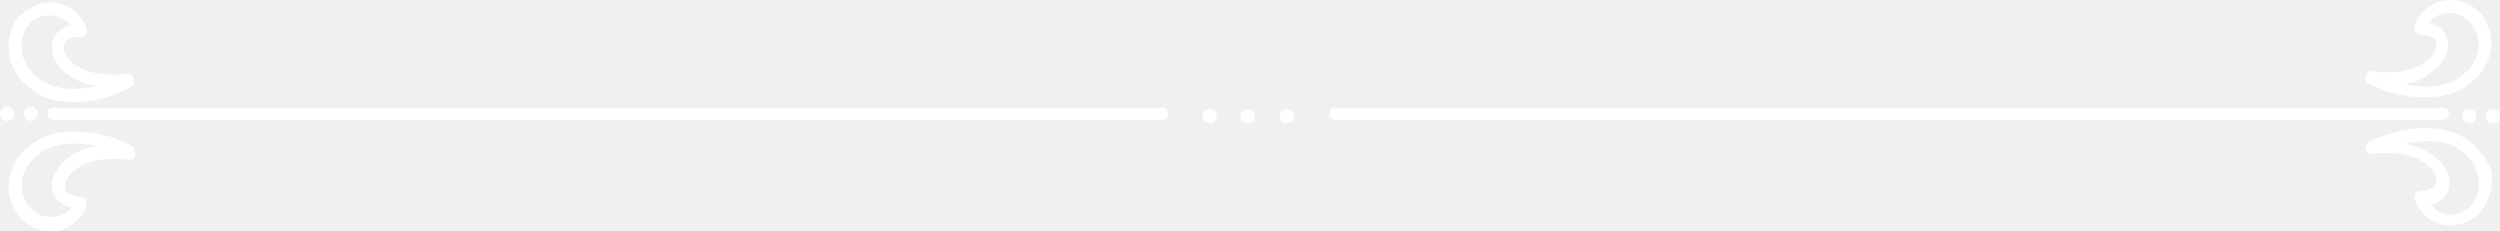
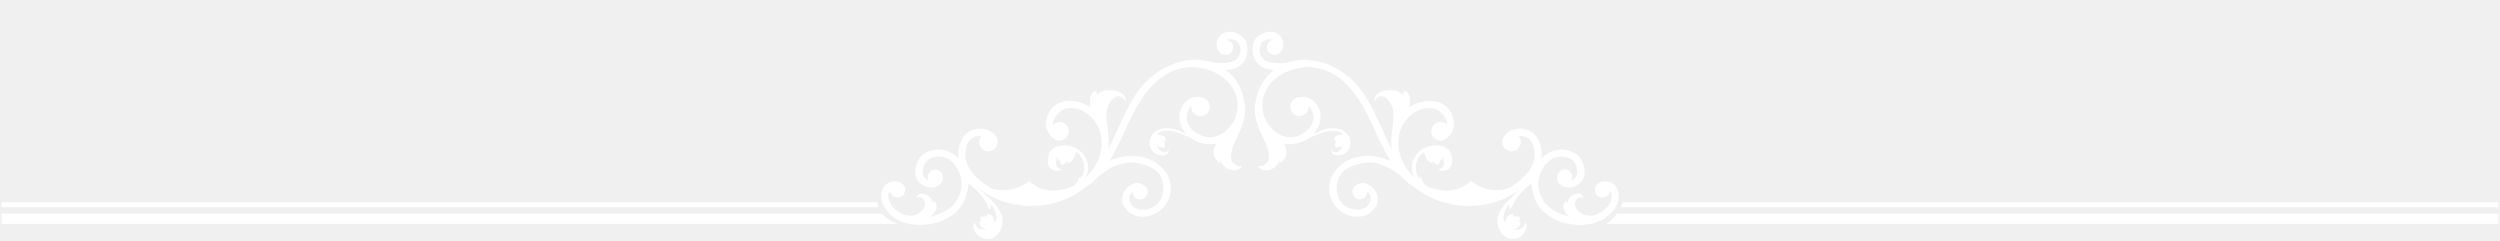
- <svg xmlns="http://www.w3.org/2000/svg" version="1.1" id="Layer_1" x="0px" y="0px" viewBox="0 0 210.8 19.4" enable-background="new 0 0 210.8 19.4" xml:space="preserve">
+ <svg xmlns="http://www.w3.org/2000/svg" version="1.1" id="Layer_1" x="0px" y="0px" width="739px" height="71.139px" viewBox="0 0 739 71.139" enable-background="new 0 0 739 71.139" xml:space="preserve">
  <g>
-     <path fill="#FFFFFF" d="M6.3,8.6c1.7,0,3.4-0.5,4.8-1.3c0.2-0.1,0.3-0.4,0.2-0.7c-0.1-0.2-0.3-0.4-0.6-0.4c0,0-0.4,0.1-1,0.1   c-1,0-2.3-0.1-3.3-0.8c-1.5-1-0.9-2-0.9-2c0.1-0.1,0.5-0.4,1.2-0.4C7,3.1,7.1,3,7.2,2.9c0.1-0.1,0.1-0.3,0.1-0.5c0,0-0.3-1-1.3-1.7   C5.5,0.4,4.9,0.2,4.3,0.2C3.1,0.2,2,0.8,1.3,1.8C0.8,2.7,0.6,3.7,0.8,4.7c0.2,1.1,0.9,2.2,2.1,3C3.7,8.3,4.9,8.6,6.3,8.6L6.3,8.6z    M2.2,2.4c0.6-1,1.6-1.1,2-1.1c0.4,0,0.8,0.1,1.1,0.3C5.6,1.8,5.8,2,6,2.1C5.3,2.3,4.9,2.7,4.7,2.9C4.5,3.2,4.3,3.7,4.4,4.3   c0.1,0.6,0.4,1.4,1.5,2.1c0.7,0.5,1.5,0.7,2.2,0.9C7.5,7.4,6.9,7.5,6.3,7.5l0,0c-1.2,0-2.2-0.3-2.8-0.7C1.6,5.5,1.5,3.6,2.2,2.4z" />
-     <path fill="#FFFFFF" d="M11.1,12.3c-1.4-0.8-3.1-1.2-4.8-1.2c-1.4,0-2.6,0.3-3.4,0.9c-1.2,0.8-1.9,1.8-2.1,3c-0.2,1,0,2,0.6,2.9   c0.6,1,1.7,1.6,2.9,1.6c0.7,0,1.3-0.2,1.7-0.5c1-0.7,1.3-1.6,1.3-1.7c0-0.2,0-0.3-0.1-0.5c-0.1-0.1-0.3-0.2-0.4-0.2   c-0.7,0-1.2-0.4-1.2-0.4c0,0-0.6-1,0.9-2c1-0.7,2.3-0.8,3.3-0.8c0.6,0,1,0.1,1,0.1c0.3,0,0.5-0.1,0.6-0.4   C11.4,12.7,11.3,12.4,11.1,12.3z M5.9,13.2c-1.1,0.8-1.4,1.6-1.5,2.1c-0.1,0.6,0.1,1.1,0.3,1.4c0.2,0.3,0.6,0.6,1.3,0.8   c-0.1,0.2-0.3,0.4-0.6,0.5c-0.3,0.2-0.7,0.3-1.1,0.3c-0.4,0-1.4-0.1-2-1.1c-0.8-1.2-0.7-3,1.2-4.4c0.6-0.4,1.6-0.7,2.8-0.7   c0.6,0,1.2,0.1,1.8,0.2C7.3,12.5,6.5,12.7,5.9,13.2z" />
-     <circle fill="#FFFFFF" cx="0.6" cy="9.6" r="0.6" />
-     <circle fill="#FFFFFF" cx="2.6" cy="9.6" r="0.6" />
-     <path fill="#FFFFFF" d="M207.9,11.7c-0.8-0.6-2-0.9-3.4-0.9c-1.7,0-3.4,0.5-4.8,1.2c-0.2,0.1-0.3,0.4-0.2,0.6   c0.1,0.2,0.3,0.4,0.6,0.4c0,0,0.4-0.1,1-0.1c1,0,2.3,0.1,3.3,0.8c1.5,1,0.9,2,0.9,2c-0.1,0.1-0.5,0.4-1.2,0.4   c-0.2,0-0.3,0.1-0.4,0.2c-0.1,0.1-0.1,0.3-0.1,0.5c0,0,0.3,1,1.3,1.7c0.5,0.3,1.1,0.5,1.7,0.5l0,0c1.2,0,2.3-0.6,2.9-1.6   c0.5-0.9,0.7-1.9,0.6-2.9C209.8,13.6,209.1,12.5,207.9,11.7z M208.6,17c-0.6,1-1.6,1.1-2,1.1l0,0c-0.4,0-0.8-0.1-1.1-0.3   c-0.2-0.2-0.4-0.4-0.6-0.5c0.6-0.2,1.1-0.5,1.3-0.8c0.2-0.3,0.4-0.8,0.3-1.4c-0.1-0.6-0.4-1.4-1.5-2.1c-0.7-0.5-1.5-0.7-2.2-0.9   c0.6-0.1,1.2-0.2,1.8-0.2c1.2,0,2.2,0.2,2.8,0.7C209.3,14,209.3,15.8,208.6,17z" />
-     <path fill="#FFFFFF" d="M209.5,1.6c-0.6-1-1.7-1.6-2.9-1.6c-0.7,0-1.3,0.2-1.7,0.5c-1,0.7-1.3,1.6-1.3,1.7c0,0.2,0,0.3,0.1,0.5   c0.1,0.1,0.3,0.2,0.4,0.2c0.7,0,1.2,0.4,1.2,0.4c0,0,0.6,1-0.9,2c-1,0.7-2.3,0.8-3.3,0.8c-0.6,0-1-0.1-1-0.1   c-0.3,0-0.5,0.1-0.6,0.4c-0.1,0.2,0,0.5,0.2,0.6c1.4,0.8,3.1,1.2,4.8,1.2c1.4,0,2.6-0.3,3.4-0.9c1.2-0.8,1.9-1.8,2.1-3   C210.2,3.5,210,2.5,209.5,1.6z M207.3,6.6c-0.6,0.4-1.6,0.7-2.8,0.7c-0.6,0-1.2-0.1-1.8-0.2c0.8-0.1,1.5-0.4,2.2-0.9   c1.1-0.8,1.4-1.6,1.5-2.1c0.1-0.6-0.1-1.1-0.3-1.4c-0.2-0.3-0.6-0.6-1.3-0.8c0.1-0.2,0.3-0.4,0.6-0.5c0.3-0.2,0.7-0.3,1.1-0.3   c0.4,0,1.4,0.1,2,1.1C209.3,3.4,209.3,5.2,207.3,6.6z" />
-     <path fill="#FFFFFF" d="M206.5,9.6c0-0.3-0.2-0.5-0.5-0.5h-93.4c-0.3,0-0.5,0.2-0.5,0.5c0,0.3,0.2,0.5,0.5,0.5H206   C206.3,10.1,206.5,9.9,206.5,9.6z" />
-     <path fill="#FFFFFF" d="M98.5,9.6c0-0.3-0.2-0.5-0.5-0.5H4.5C4.2,9.1,4,9.3,4,9.6c0,0.3,0.2,0.5,0.5,0.5H98   C98.3,10.1,98.5,9.9,98.5,9.6z" />
-     <circle fill="#FFFFFF" cx="210.2" cy="9.8" r="0.6" />
-     <circle fill="#FFFFFF" cx="208.2" cy="9.8" r="0.6" />
-     <circle fill="#FFFFFF" cx="105.2" cy="9.8" r="0.6" />
-     <circle fill="#FFFFFF" cx="108.5" cy="9.8" r="0.6" />
-     <circle fill="#FFFFFF" cx="102" cy="9.8" r="0.6" />
+     <path fill="#FFFFFF" d="M292.61,41.53c-1.031-1.733-3.292-1.577-4.922-0.866c-1.868,0.823-2.291,3.275-2.31,5.071   c-0.044,4.224,3.891,7.647,7.161,9.69c6.659,4.15,15.286,4.323,22.329,1.166c6.747-3.021,12.708-10.127,10.214-17.897   c-1.314-4.074-5.407-7.478-9.799-6.622c-3.178,0.612-6.275,6.024-1.9,7.334c1.304,0.391,0.748,2.438-0.563,2.043   c-3.882-1.16-4.415-5.302-2.572-8.495c2.519-4.346,8.878-3.623,12.345-1.118c4.207,3.032,5.735,8.24,4.896,13.17   c-0.937,5.479-4.991,9.713-9.62,12.426c-9.536,5.581-22.529,4.35-30.529-3.391c-3.655-3.541-5.619-9.08-2.534-13.632   c2.121-3.124,7.679-3.237,9.634,0.055C295.138,41.644,293.306,42.708,292.61,41.53z" />
+     <path fill="#FFFFFF" d="M320.579,53.078c8.423-6.767,10.018-18.823,16.513-27.051c6.278-7.952,18.645-11.966,26.704-4.093   c2.918,2.842,4.584,7.419,3.913,11.465c-0.724,4.382-4.328,8.793-9.015,9.181c-4.735,0.388-9.258-2.4-10.009-7.236   c-0.608-3.924,3.243-8.224,7.271-6.163c1.212,0.626,0.143,2.454-1.075,1.828c-2.817-1.44-4.38,2.301-4.06,4.351   c0.362,2.355,2.092,3.782,4.19,4.671c4.84,2.026,9.534-2.073,10.562-6.61c2.012-8.937-7.724-14.681-15.411-13.435   c-8.345,1.355-13.174,9.06-16.438,16.058c-2.978,6.393-5.994,13.993-11.645,18.534C321.026,55.429,319.519,53.937,320.579,53.078z" />
+     <path fill="#FFFFFF" d="M265.517,56.342c-0.25-1.42-2.332-0.102-2.605,0.318c-0.754,1.139-0.174,2.568,0.385,3.623   c1.07,2.034,3.392,3.148,5.49,3.737c3.932,1.111,9.432-0.317,12.463-2.964c4.279-3.729,3.885-10.582-0.579-13.79   c-2.139-1.537-6.276-1.435-7.433,1.384c-0.573,1.397-0.837,2.774,0.294,4.082c0.629,0.726,2.659,0.981,3.077-0.127   c0.479-1.266,2.53-0.718,2.043,0.563c-1.083,2.864-4.481,2.725-6.618,1.062c-2.635-2.06-1.401-7.223,1.172-8.774   c3.764-2.277,7.491-1.276,10.545,1.64c3.467,3.309,3.003,8.176,1.286,12.2c-3.078,7.225-15.114,9.4-21.086,4.764   c-2.735-2.124-4.666-5.74-2.549-8.957c1.368-2.083,5.674-2.093,6.162,0.678C267.798,57.117,265.754,57.687,265.517,56.342z" />
+     <path fill="#FFFFFF" d="M321.193,52.622c4.504-4.862,11.178-8.034,17.724-5.873c5.295,1.738,8.958,7.263,6.262,12.74   c-2.346,4.771-9.571,6.614-12.806,1.695c-2.783-4.24,3.587-9.895,6.558-5.524c0.77,1.131-1.071,2.195-1.831,1.067   c-0.732-1.076-2.158-0.14-2.751,0.382c-1.107,0.97-0.399,2.813,0.381,3.702c1.457,1.659,4.145,1.326,5.908,0.506   c3.405-1.572,4.018-6.312,2.318-9.32c-1.647-2.909-6.282-4.105-9.358-3.929c-4.06,0.235-8.241,3.17-10.909,6.048   C321.757,55.124,320.264,53.621,321.193,52.622z" />
+     <path fill="#FFFFFF" d="M356.313,18.082c2.74,0.556,6.12,1.148,8.711-0.226c1.655-0.886,2.005-3.254,1.281-4.846   c-0.559-1.236-2.112-1.559-3.311-1.343c-1.37,0.239-1.975,2.516-0.253,2.309c1.357-0.152,1.342,1.967,0,2.123   c-3.229,0.379-3.918-3.48-2.153-5.498c2.169-2.48,7.054-0.84,7.887,2.091c0.849,3.021-0.277,6.34-3.367,7.456   c-2.982,1.079-6.328,0.591-9.357-0.026C354.411,19.849,354.979,17.81,356.313,18.082z" />
+     <path fill="#FFFFFF" d="M287.5,52.488c2.5,1.628,5.03,3.531,8.122,3.714c3.512,0.203,5.877-0.802,8.659-2.675   c4.058,4.086,10.648,3.094,14.671,0.965c-0.548,2.206-3.992,3.786-5.979,4.349c-2.635,0.747-5.425,1.251-8.167,1.417   c-4.543,0.276-10.239-1.455-13.778-4.415L287.5,52.488z" />
+     <path fill="#FFFFFF" d="M357.621,31.553c0-1.507-1.229-2.734-2.74-2.734s-2.737,1.228-2.737,2.734c0,1.514,1.227,2.742,2.737,2.742   S357.621,33.066,357.621,31.553z" />
+     <path fill="#FFFFFF" d="M315.932,38.798c0-1.513-1.222-2.743-2.733-2.743c-1.515,0-2.741,1.23-2.741,2.743   c0,1.515,1.227,2.739,2.741,2.739C314.71,41.537,315.932,40.313,315.932,38.798z" />
+     <circle fill="#FFFFFF" cx="292.178" cy="41.977" r="2.737" />
+     <path fill="#FFFFFF" d="M339.25,56.725c0-1.218-0.988-2.209-2.205-2.209c-1.224,0-2.211,0.991-2.211,2.209   c0,1.221,0.987,2.206,2.211,2.206C338.262,58.931,339.25,57.945,339.25,56.725z" />
+     <path fill="#FFFFFF" d="M364.508,13.977c0-1.214-0.987-2.202-2.209-2.202c-1.22,0-2.205,0.988-2.205,2.202   c0,1.222,0.985,2.209,2.205,2.209C363.521,16.186,364.508,15.198,364.508,13.977z" />
+     <path fill="#FFFFFF" d="M278.666,52.313c0-1.222-0.988-2.21-2.206-2.21c-1.224,0-2.211,0.988-2.211,2.21   c0,1.214,0.987,2.202,2.211,2.202C277.678,54.516,278.666,53.527,278.666,52.313z" />
+     <path fill="#FFFFFF" d="M267.538,56.195c0-1.221-0.99-2.205-2.207-2.205c-1.223,0-2.211,0.984-2.211,2.205   c0,1.222,0.988,2.209,2.211,2.209C266.548,58.404,267.538,57.417,267.538,56.195z" />
+     <path fill="#FFFFFF" d="M327.238,43.649c1.108-3.26-0.334-6.74-0.176-10.062c0.176-3.712,3.763-7.3,5.613-3.551   c0.914-3.574-7.313-4.688-8.447-1.631c0.044-0.556-0.032-1.021-0.2-1.511c-2.527,0.133-1.933,4.804-1.203,6.35   c1.385,2.912,3.58,5.005,4.059,8.469L327.238,43.649z" />
+     <path fill="#FFFFFF" d="M285.729,51.781c2.83,4.948,13.494,9.455,9.907,16.461c-1.128,2.203-3.708,3.05-5.935,1.85   c-1.044-0.562-2.948-3.265-1.482-4.256c0.139,1.833,1.922,2.077,3.425,2.112c-1.279-0.518-1.952-0.934-2.189-2.37   c0.186,0.066,0.379,0.006,0.604,0.124c-0.347-0.474-0.237-1.146-0.202-1.72c0.779,0.308,1.34-0.567,2.082,0.343   c-0.113-0.302-0.257-0.695-0.36-1c1.323-0.31,2.466,1.163,2.393,2.355c1.669-1-0.423-4.851-1.364-5.775   c0.655,0.818,0.151,1.208,0.117,2.056c-0.827-0.612-0.879-1.673-1.426-2.498c-0.726-1.097-1.65-2.206-2.557-3.15   c-0.786-0.818-1.712-1.469-2.516-2.251c-1.387-1.351-1.59-2.81-2.218-4.533L285.729,51.781z" />
+     <path fill="#FFFFFF" d="M316.331,56.682c2.39-1.265,4.82-3.407,5.269-6.258c0.591-3.753-2.57-7.065-6.158-7.39   c-2.577-0.237-5.052,0.439-5.603,3.211c-0.225,1.15-0.248,2.635,0.697,3.513c0.618,0.579,2.19,0.962,2.984,0.532   c0.19-0.106,0.289-0.188,0.412-0.336c-2.394,0.2-1.976-2.954-1.068-4.122c-0.342,0.381-0.405,1.236,0.128,1.558   c0.059-0.122,0.09-0.217,0.161-0.333c0.078,0.426,0.354,1.554,0.93,1.66c0.504,0.093,1.331-0.938,1.319-1.4   c0.041,0.365,0.087,0.646,0.162,1.006c1.589-0.787,2.142-1.465,2.376-3.282c1.089,0.034,2.156,2.133,2.373,3.022   c0.315,1.285,0.199,3.758-0.906,4.63c0.009-0.154-0.043-0.35-0.057-0.509c-0.112,0.063-0.502,0.315-0.611,0.416   c-0.243,3.345-4.939,3.255-7.027,3.974c0.099,0.664,0.987,1.253,1.573,1.565L316.331,56.682z" />
+     <path fill="#FFFFFF" d="M352.165,40.125c-1.779-0.442-3.328-1.57-5.26-2.024c-2.149-0.499-4.781-0.227-6.232,1.617   c-1.379,1.761-1.105,4.139,0.595,5.534c1.146,0.943,4.335,1.146,4.184-0.98c-1.159,1.894-3.622-0.117-3.427-1.856   c0.08,0.446,0.253,0.936,0.673,1.165c0.043-0.08,0.214-0.223,0.259-0.296c0.526,0.485,1.035,0.562,1.362-0.08   c0.271-0.546-0.237-1.258-0.415-1.74c0.107,0.078,0.505,0.16,0.621,0.227c0.42-1.762-1.345-1.778-2.48-1.854   c1.252-1.841,4.445-1.174,6.184-0.615c2.186,0.704,4.279,1.909,6.523,2.625L352.165,40.125z" />
+     <path fill="#FFFFFF" d="M264.447,62.201c1.145,0.642,2.124,1.315,3.444,1.48c1.325,0.168,2.779,0.045,3.89-0.751   c0.988-0.71,1.827-1.812,1.588-3.115c-0.147-0.785-1.241-2.202-2.319-1.158c-0.244-1.4,1.255-1.666,2.407-1.252   c1.255,0.461,2.156,1.498,2.224,2.758c0.157-0.189,0.287-0.48,0.35-0.755c1.771,1.302,0.366,3.827-1.163,4.709   c-1.068,0.613-2.38,0.88-3.616,0.816c-1.229-0.052-3-0.208-4.066-0.876L264.447,62.201z" />
+     <path fill="#FFFFFF" d="M367.688,29.791c1.235,3.758-0.708,8.05-2.293,11.391c-0.854,1.813-2.221,4.761-1.062,6.715   c0.46,0.771,2.031,1.675,2.83,1.003c-0.385,1.404-2.348,1.66-3.536,1.312c-1.483-0.433-3.108-2.05-2.916-3.703   c-0.021,0.667-0.067,1.197,0.069,1.813c-2.541-1.436-2.678-4.591-0.603-6.54c1.531-1.444,3.312-2.452,4.683-4.152   c0.715-0.885,1.192-1.916,1.57-2.968c0.448-1.252,0.266-2.149,0.196-3.458L367.688,29.791z" />
+     <path fill="#FFFFFF" d="M446.395,41.53c1.026-1.733,3.281-1.577,4.912-0.866c1.869,0.823,2.295,3.275,2.312,5.071   c0.044,4.224-3.891,7.647-7.164,9.69c-6.657,4.15-15.279,4.323-22.325,1.166c-6.747-3.021-12.711-10.127-10.212-17.897   c1.313-4.074,5.406-7.478,9.801-6.622c3.172,0.612,6.272,6.024,1.898,7.334c-1.308,0.391-0.749,2.438,0.565,2.043   c3.876-1.16,4.411-5.302,2.563-8.495c-2.512-4.346-8.877-3.623-12.337-1.118c-4.213,3.032-5.738,8.24-4.896,13.17   c0.932,5.479,4.985,9.713,9.617,12.426c9.534,5.581,22.533,4.35,30.527-3.391c3.655-3.541,5.618-9.08,2.539-13.632   c-2.126-3.124-7.686-3.237-9.639,0.055C443.859,41.644,445.69,42.708,446.395,41.53z" />
+     <path fill="#FFFFFF" d="M418.416,53.078c-8.424-6.767-10.018-18.823-16.51-27.051c-6.276-7.952-18.644-11.966-26.709-4.093   c-2.914,2.842-4.579,7.419-3.908,11.465c0.729,4.382,4.331,8.793,9.018,9.181c4.732,0.388,9.255-2.4,10.004-7.236   c0.607-3.924-3.24-8.224-7.263-6.163c-1.218,0.626-0.145,2.454,1.064,1.828c2.824-1.44,4.383,2.301,4.067,4.351   c-0.368,2.355-2.1,3.782-4.19,4.671c-4.848,2.026-9.537-2.073-10.562-6.61c-2.013-8.937,7.722-14.681,15.41-13.435   c8.343,1.355,13.172,9.06,16.434,16.058c2.979,6.393,5.995,13.993,11.645,18.534C417.974,55.429,419.482,53.937,418.416,53.078z" />
+     <path fill="#FFFFFF" d="M473.474,56.342c0.25-1.42,2.332-0.102,2.61,0.318c0.75,1.139,0.168,2.568-0.383,3.623   c-1.074,2.034-3.398,3.148-5.493,3.737c-3.931,1.111-9.432-0.317-12.464-2.964c-4.271-3.729-3.876-10.582,0.579-13.79   c2.141-1.537,6.279-1.435,7.438,1.384c0.566,1.397,0.831,2.774-0.298,4.082c-0.631,0.726-2.658,0.981-3.083-0.127   c-0.476-1.266-2.526-0.718-2.043,0.563c1.087,2.864,4.492,2.725,6.621,1.062c2.637-2.06,1.4-7.223-1.166-8.774   c-3.767-2.277-7.496-1.276-10.547,1.64c-3.463,3.309-3.002,8.176-1.284,12.2c3.074,7.225,15.113,9.4,21.085,4.764   c2.733-2.124,4.661-5.74,2.545-8.957c-1.367-2.083-5.673-2.093-6.158,0.678C471.189,57.117,473.241,57.687,473.474,56.342z" />
+     <path fill="#FFFFFF" d="M417.806,52.622c-4.51-4.862-11.184-8.034-17.729-5.873c-5.289,1.738-8.952,7.263-6.259,12.74   c2.349,4.771,9.576,6.614,12.805,1.695c2.785-4.24-3.581-9.895-6.552-5.524c-0.773,1.131,1.064,2.195,1.831,1.067   c0.729-1.076,2.151-0.14,2.746,0.382c1.108,0.97,0.396,2.813-0.379,3.702c-1.456,1.659-4.144,1.326-5.91,0.506   c-3.4-1.572-4.018-6.312-2.315-9.32c1.648-2.909,6.281-4.105,9.356-3.929c4.063,0.235,8.241,3.17,10.907,6.048   C417.238,55.124,418.737,53.621,417.806,52.622z" />
+     <path fill="#FFFFFF" d="M382.684,18.082c-2.741,0.556-6.115,1.148-8.709-0.226c-1.654-0.886-2.008-3.254-1.28-4.846   c0.559-1.236,2.112-1.559,3.304-1.343c1.379,0.239,1.982,2.516,0.258,2.309c-1.359-0.152-1.341,1.967,0,2.123   c3.229,0.379,3.921-3.48,2.155-5.498c-2.167-2.48-7.056-0.84-7.888,2.091c-0.853,3.021,0.276,6.34,3.37,7.456   c2.982,1.079,6.323,0.591,9.357-0.026C384.59,19.849,384.021,17.81,382.684,18.082z" />
+     <path fill="#FFFFFF" d="M451.501,52.488c-2.504,1.628-5.03,3.531-8.128,3.714c-3.513,0.203-5.875-0.802-8.658-2.675   c-4.056,4.086-10.651,3.094-14.674,0.965c0.553,2.206,3.999,3.786,5.985,4.349c2.632,0.747,5.422,1.251,8.163,1.417   c4.546,0.276,10.243-1.455,13.776-4.415L451.501,52.488z" />
+     <path fill="#FFFFFF" d="M381.376,31.553c0-1.507,1.226-2.734,2.736-2.734c1.517,0,2.743,1.228,2.743,2.734   c0,1.514-1.227,2.742-2.743,2.742C382.602,34.295,381.376,33.066,381.376,31.553z" />
+     <path fill="#FFFFFF" d="M423.064,38.798c0-1.513,1.226-2.743,2.736-2.743c1.515,0,2.737,1.23,2.737,2.743   c0,1.515-1.223,2.739-2.737,2.739C424.29,41.537,423.064,40.313,423.064,38.798z" />
+     <path fill="#FFFFFF" d="M444.082,41.977c0-1.513,1.226-2.738,2.741-2.738c1.512,0,2.736,1.226,2.736,2.738   c0,1.51-1.225,2.734-2.736,2.734C445.308,44.711,444.082,43.486,444.082,41.977z" />
+     <path fill="#FFFFFF" d="M399.745,56.725c0-1.218,0.992-2.209,2.211-2.209c1.218,0,2.206,0.991,2.206,2.209   c0,1.221-0.988,2.206-2.206,2.206C400.737,58.931,399.745,57.945,399.745,56.725z" />
+     <path fill="#FFFFFF" d="M374.485,13.977c0-1.214,0.993-2.202,2.213-2.202c1.218,0,2.204,0.988,2.204,2.202   c0,1.222-0.986,2.209-2.204,2.209C375.479,16.186,374.485,15.198,374.485,13.977z" />
+     <path fill="#FFFFFF" d="M460.326,52.313c0-1.222,0.991-2.21,2.21-2.21c1.22,0,2.209,0.988,2.209,2.21   c0,1.214-0.989,2.202-2.209,2.202C461.317,54.516,460.326,53.527,460.326,52.313z" />
+     <path fill="#FFFFFF" d="M471.453,56.195c0-1.221,0.986-2.205,2.209-2.205s2.21,0.984,2.21,2.205c0,1.222-0.987,2.209-2.21,2.209   S471.453,57.417,471.453,56.195z" />
+     <path fill="#FFFFFF" d="M411.759,43.649c-1.105-3.26,0.335-6.74,0.175-10.062c-0.175-3.712-3.766-7.3-5.612-3.551   c-0.918-3.574,7.313-4.688,8.447-1.631c-0.042-0.556,0.031-1.021,0.199-1.511c2.528,0.133,1.938,4.804,1.208,6.35   c-1.388,2.912-3.582,5.005-4.065,8.469L411.759,43.649z" />
+     <path fill="#FFFFFF" d="M453.265,51.781c-2.826,4.948-13.486,9.455-9.899,16.461c1.123,2.203,3.704,3.05,5.93,1.85   c1.042-0.562,2.948-3.265,1.479-4.256c-0.137,1.833-1.918,2.077-3.421,2.112c1.281-0.518,1.953-0.934,2.191-2.37   c-0.188,0.066-0.378,0.006-0.603,0.124c0.343-0.474,0.236-1.146,0.2-1.72c-0.779,0.308-1.34-0.567-2.081,0.343   c0.113-0.302,0.256-0.695,0.359-1c-1.324-0.31-2.466,1.163-2.391,2.355c-1.675-1,0.417-4.851,1.364-5.775   c-0.657,0.818-0.155,1.208-0.123,2.056c0.831-0.612,0.883-1.673,1.431-2.498c0.725-1.097,1.651-2.206,2.557-3.15   c0.786-0.818,1.71-1.469,2.508-2.251c1.395-1.351,1.599-2.81,2.221-4.533L453.265,51.781z" />
+     <path fill="#FFFFFF" d="M422.665,56.682c-2.391-1.265-4.819-3.407-5.269-6.258c-0.589-3.753,2.57-7.065,6.163-7.39   c2.573-0.237,5.049,0.439,5.596,3.211c0.231,1.15,0.25,2.635-0.693,3.513c-0.617,0.579-2.192,0.962-2.984,0.532   c-0.192-0.106-0.289-0.188-0.414-0.336c2.397,0.2,1.975-2.954,1.069-4.122c0.343,0.381,0.406,1.236-0.123,1.558   c-0.06-0.122-0.097-0.217-0.166-0.333c-0.076,0.426-0.351,1.554-0.934,1.66c-0.5,0.093-1.327-0.938-1.313-1.4   c-0.04,0.365-0.089,0.646-0.165,1.006c-1.592-0.787-2.138-1.465-2.375-3.282c-1.09,0.034-2.151,2.133-2.371,3.022   c-0.321,1.285-0.197,3.758,0.907,4.63c-0.009-0.154,0.041-0.35,0.055-0.509c0.111,0.063,0.497,0.315,0.612,0.416   c0.239,3.345,4.938,3.255,7.024,3.974c-0.093,0.664-0.983,1.253-1.573,1.565L422.665,56.682z" />
+     <path fill="#FFFFFF" d="M386.832,40.125c1.78-0.442,3.325-1.57,5.26-2.024c2.151-0.499,4.784-0.227,6.229,1.617   c1.381,1.761,1.106,4.139-0.589,5.534c-1.149,0.943-4.336,1.146-4.184-0.98c1.156,1.894,3.623-0.117,3.424-1.856   c-0.078,0.446-0.25,0.936-0.676,1.165c-0.043-0.08-0.211-0.223-0.258-0.296c-0.522,0.485-1.034,0.562-1.358-0.08   c-0.274-0.546,0.232-1.258,0.41-1.74c-0.106,0.078-0.5,0.16-0.62,0.227c-0.414-1.762,1.346-1.778,2.483-1.854   c-1.256-1.841-4.444-1.174-6.182-0.615c-2.188,0.704-4.285,1.909-6.525,2.625L386.832,40.125z" />
+     <path fill="#FFFFFF" d="M474.545,62.201c-1.146,0.642-2.129,1.315-3.441,1.48c-1.331,0.168-2.783,0.045-3.895-0.751   c-0.989-0.71-1.824-1.812-1.589-3.115c0.146-0.785,1.243-2.202,2.324-1.158c0.243-1.4-1.261-1.666-2.408-1.252   c-1.257,0.461-2.154,1.498-2.227,2.758c-0.157-0.189-0.284-0.48-0.348-0.755c-1.768,1.302-0.365,3.827,1.163,4.709   c1.066,0.613,2.376,0.88,3.621,0.816c1.228-0.052,2.996-0.208,4.061-0.876L474.545,62.201z" />
+     <path fill="#FFFFFF" d="M371.307,29.791c-1.229,3.758,0.714,8.05,2.294,11.391c0.855,1.813,2.226,4.761,1.062,6.715   c-0.456,0.771-2.026,1.675-2.828,1.003c0.385,1.404,2.339,1.66,3.535,1.312c1.48-0.433,3.109-2.05,2.914-3.703   c0.023,0.667,0.07,1.197-0.071,1.813c2.547-1.436,2.68-4.591,0.61-6.54c-1.532-1.444-3.315-2.452-4.686-4.152   c-0.712-0.885-1.193-1.916-1.567-2.968c-0.452-1.252-0.266-2.149-0.199-3.458L371.307,29.791z" />
+     <path fill="#FFFFFF" d="M262.683,64.872c-0.729-0.464-1.402-1.051-1.954-1.729H0.5v3.034h264.835   C264.376,65.804,263.476,65.371,262.683,64.872z" />
+     <path fill="#FFFFFF" d="M478.005,63.143c-0.669,0.888-1.464,1.703-2.342,2.405c-0.263,0.203-0.543,0.417-0.832,0.629H738.5v-3.034   H478.005z" />
+     <path fill="#FFFFFF" d="M259.534,60.935c-0.13-0.429-0.213-0.803-0.266-1.156H0.5v1.464h259.144   C259.605,61.143,259.566,61.04,259.534,60.935z" />
+     <path fill="#FFFFFF" d="M479.715,59.778c-0.136,0.498-0.331,0.985-0.554,1.461H738.5v-1.461H479.715z" />
  </g>
</svg>
